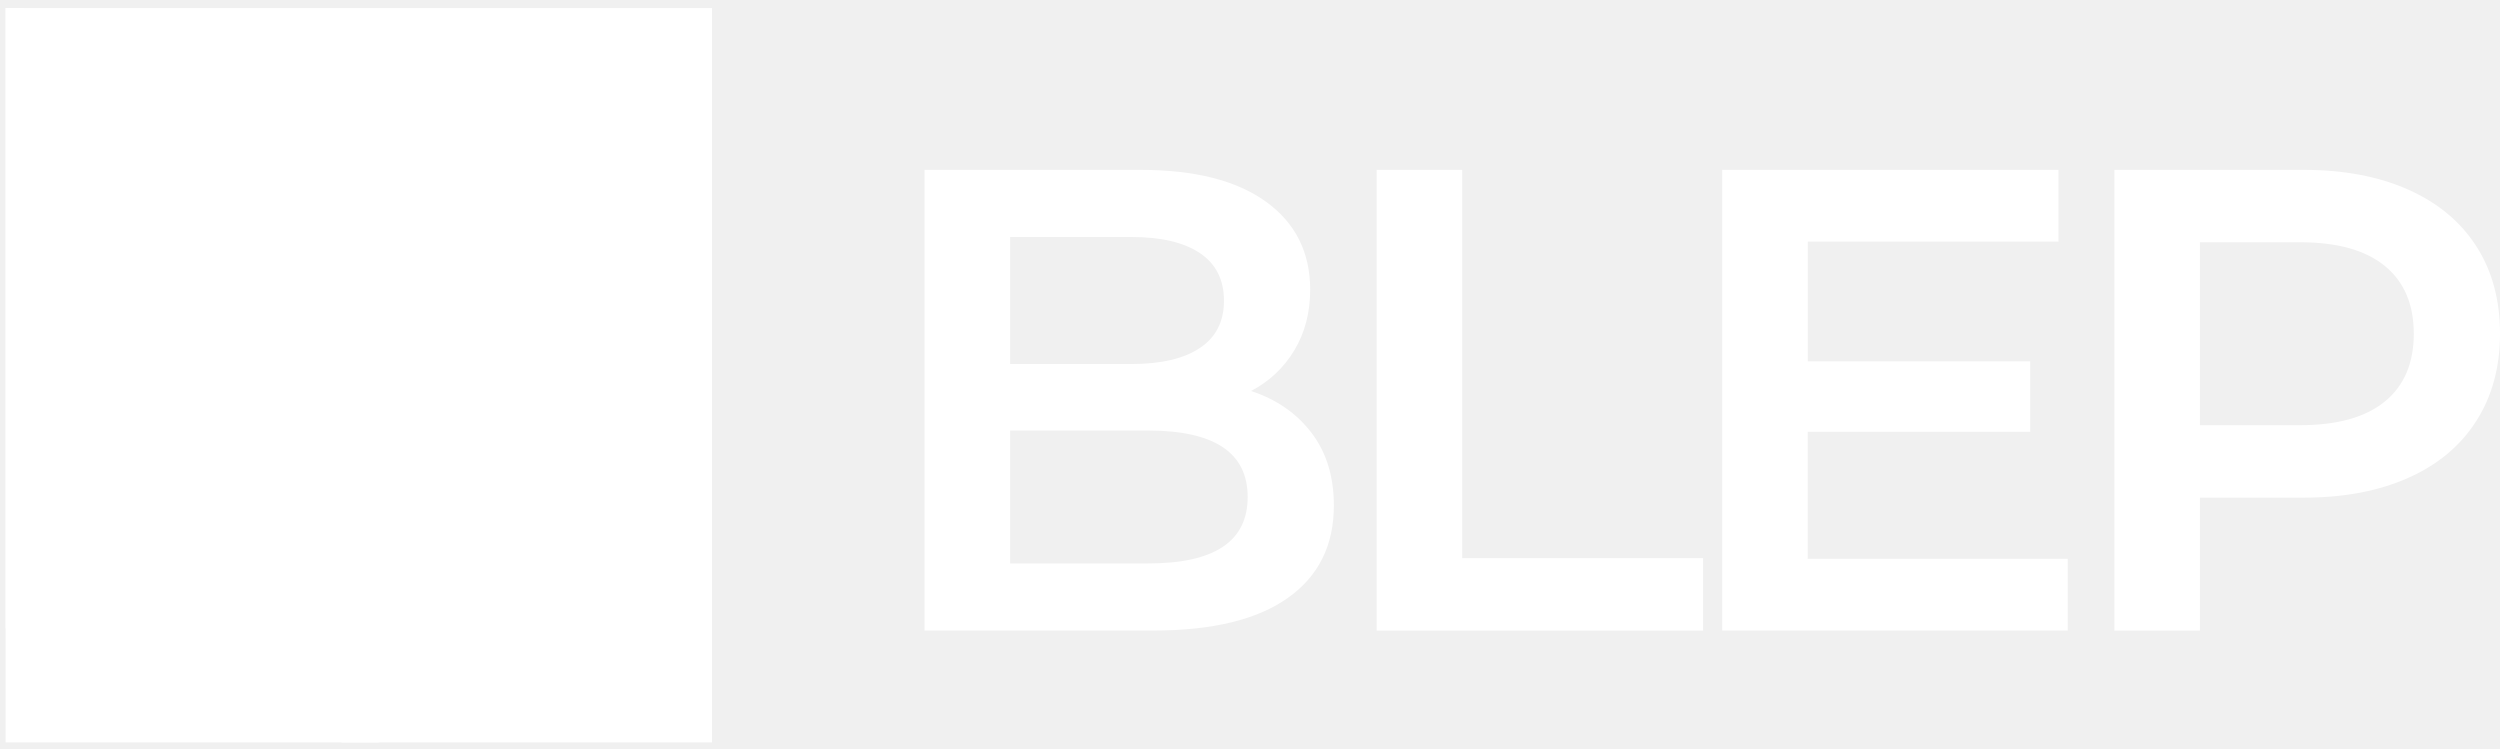
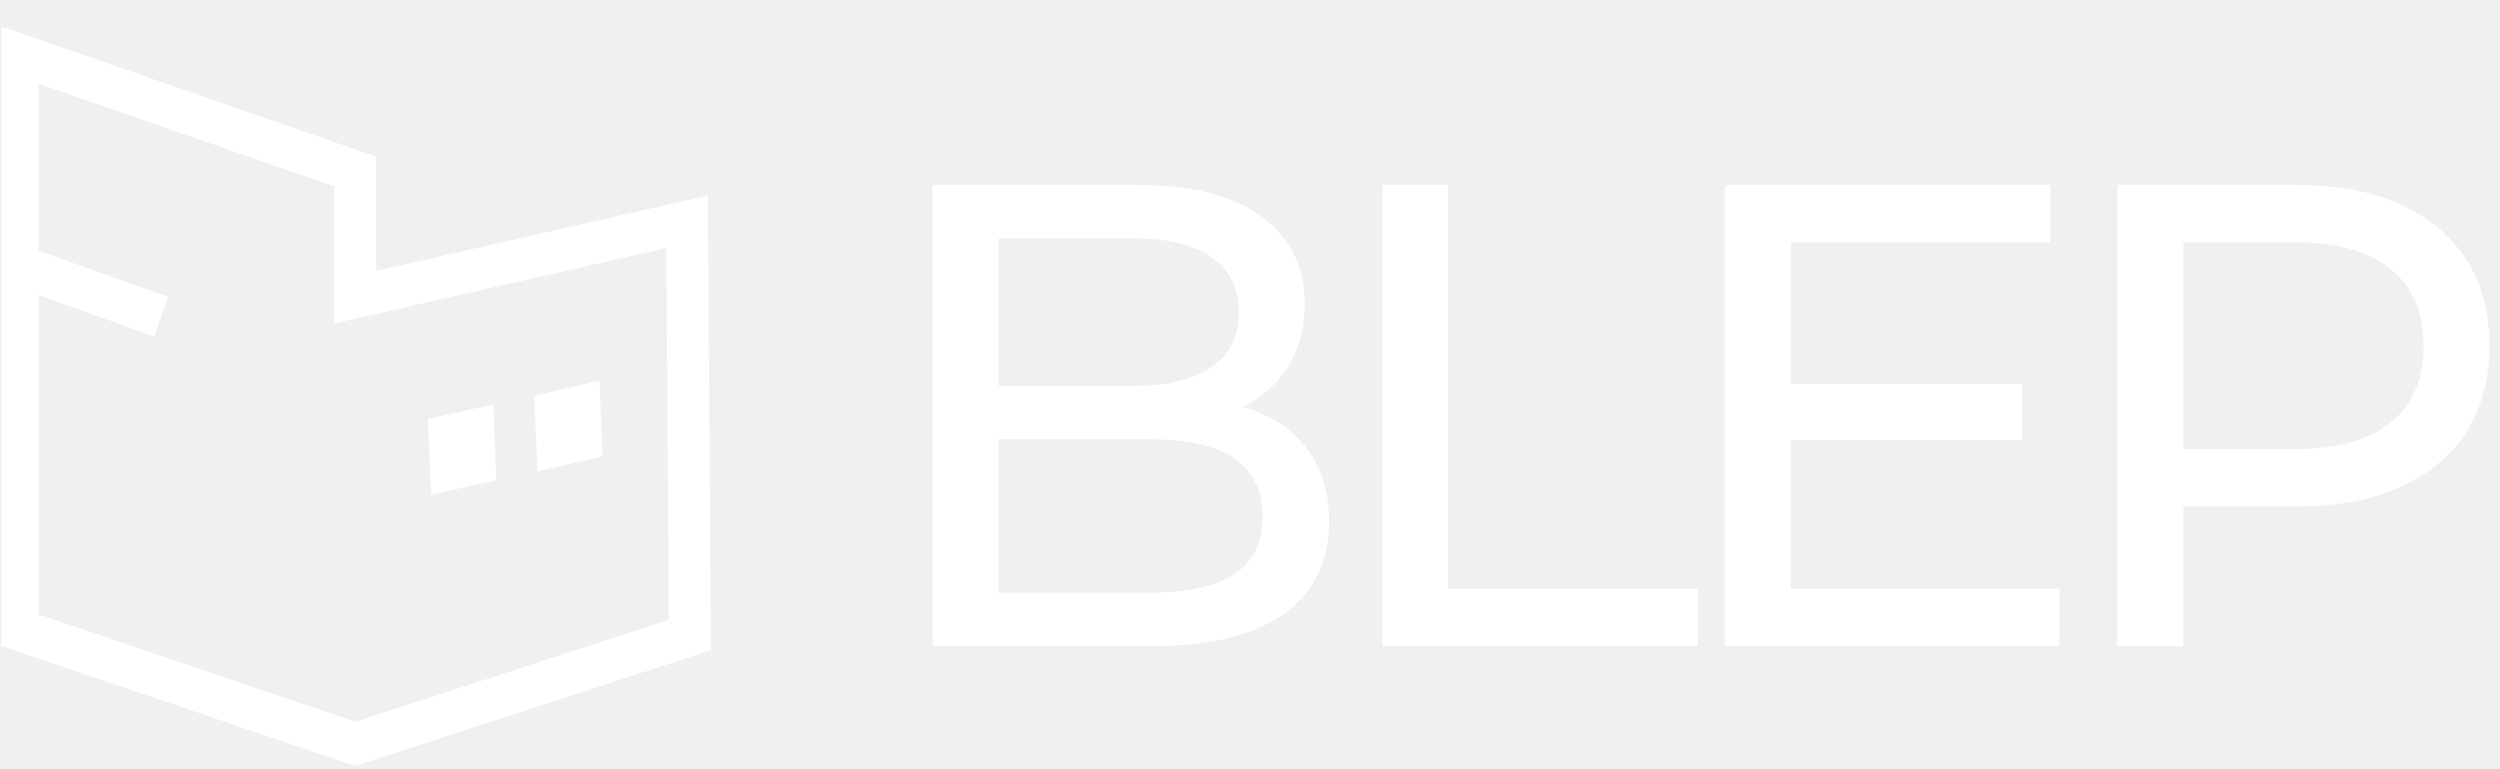
- <svg xmlns="http://www.w3.org/2000/svg" id="Layer_1" data-name="Layer 1" viewBox="0 0 1656.31 495.87">
+ <svg xmlns="http://www.w3.org/2000/svg" width="1920" zoomAndPan="magnify" viewBox="0 0 1440 442.5" height="590" preserveAspectRatio="xMidYMid meet" version="1.0">
  <defs>
-     <style>.cls-1,.cls-3,.cls-5,.cls-7{fill:#fff;}.cls-2{clip-path:url(#clip-path);}.cls-3,.cls-5,.cls-7{stroke:#fff;stroke-miterlimit:5.43;}.cls-3{stroke-width:40px;}.cls-4{clip-path:url(#clip-path-2);}.cls-5{stroke-width:10.85px;}.cls-6{clip-path:url(#clip-path-3);}.cls-7{stroke-width:13px;}</style>
-     <clipPath id="clip-path" transform="translate(-135.09 -289.09)">
-       <rect class="cls-1" x="138.81" y="294.44" width="468" height="486.51" />
+     <g />
+     <clipPath id="6a3d7a96bc">
+       <path d="M 0.812 14.23 L 409.488 14.23 L 409.488 441.25 L 0.812 441.25 Z M 0.812 14.23 " clip-rule="nonzero" />
    </clipPath>
-     <clipPath id="clip-path-2" transform="translate(-135.09 -289.09)">
-       <rect class="cls-1" x="340" y="381.33" width="266.81" height="356" />
-     </clipPath>
-     <clipPath id="clip-path-3" transform="translate(-135.09 -289.09)">
-       <rect class="cls-1" x="270.67" y="397.33" width="336.14" height="356" />
+     <clipPath id="caab63c7bd">
+       <path d="M 198 110 L 409.488 110 L 409.488 381 L 198 381 Z M 198 110 " clip-rule="nonzero" />
    </clipPath>
  </defs>
-   <rect class="cls-1" x="3.71" y="5.34" width="468" height="486.51" />
-   <g class="cls-2">
-     <path class="cls-3" d="M155.09,317.22l218.59,75.95v81.39l215-48.84,1.82,267.64L373.68,763.89,155.09,689.75Z" transform="translate(-135.09 -289.09)" />
-     <path class="cls-3" d="M156.92,454.66,248,487.21" transform="translate(-135.09 -289.09)" />
+   <g fill="#ffffff" fill-opacity="1">
+     <g transform="translate(497.3385, 372.1146)">
+       <g>
+         <path d="M 218.5 -137.703 C 233.926 -133.398 246.066 -125.617 254.922 -114.359 C 263.773 -103.109 268.203 -88.891 268.203 -71.703 C 268.203 -48.68 259.535 -30.973 242.203 -18.578 C 224.879 -6.191 199.656 0 166.531 0 L 39.828 0 L 39.828 -265.547 L 158.938 -265.547 C 189.289 -265.547 212.75 -259.473 229.312 -247.328 C 245.875 -235.191 254.156 -218.375 254.156 -196.875 C 254.156 -182.969 250.93 -170.957 244.484 -160.844 C 238.035 -150.727 229.375 -143.016 218.5 -137.703 Z M 77.766 -234.812 L 77.766 -149.844 L 155.531 -149.844 C 175 -149.844 189.977 -153.445 200.469 -160.656 C 210.969 -167.863 216.219 -178.422 216.219 -192.328 C 216.219 -206.234 210.969 -216.789 200.469 -224 C 189.977 -231.207 175 -234.812 155.531 -234.812 Z M 165.016 -30.734 C 186.516 -30.734 202.695 -34.27 213.562 -41.344 C 224.438 -48.426 229.875 -59.555 229.875 -74.734 C 229.875 -104.316 208.254 -119.109 165.016 -119.109 L 77.766 -119.109 L 77.766 -30.734 Z M 165.016 -30.734 " />
+       </g>
+     </g>
  </g>
-   <path class="cls-1" d="M529.28,576.16,496,583.74l-1.64-40.08,33.29-7.58Z" transform="translate(-135.09 -289.09)" />
-   <rect class="cls-1" x="204.91" y="92.24" width="266.81" height="356" />
-   <g class="cls-4">
-     <path class="cls-5" d="M529.28,576.16,496,583.75l-1.64-40.09,33.29-7.58Z" transform="translate(-135.09 -289.09)" />
+   <g fill="#ffffff" fill-opacity="1">
+     <g transform="translate(756.433, 372.1146)">
+       <g>
+         <path d="M 39.828 -265.547 L 77.766 -265.547 L 77.766 -33 L 221.531 -33 L 221.531 0 L 39.828 0 Z M 39.828 -265.547 " />
+       </g>
+     </g>
  </g>
-   <path class="cls-1" d="M460.37,591.54l-33.3,7.59L425.44,559l33.29-7.58Z" transform="translate(-135.09 -289.09)" />
-   <rect class="cls-1" x="135.57" y="108.24" width="336.14" height="356" />
-   <g class="cls-6">
-     <path class="cls-7" d="M460.37,591.54l-33.3,7.59L425.44,559l33.29-7.58Z" transform="translate(-135.09 -289.09)" />
+   <g fill="#ffffff" fill-opacity="1">
+     <g transform="translate(953.6937, 372.1146)">
+       <g>
+         <path d="M 232.531 -33 L 232.531 0 L 39.828 0 L 39.828 -265.547 L 227.234 -265.547 L 227.234 -232.531 L 77.766 -232.531 L 77.766 -150.984 L 210.922 -150.984 L 210.922 -118.734 L 77.766 -118.734 L 77.766 -33 Z M 232.531 -33 " />
+       </g>
+     </g>
  </g>
-   <path class="cls-1" d="M963.89,548.13q25.27,8.29,40.09,27.69T1018.81,624q0,39.68-30.52,61.25t-88.94,21.59H747.62V401.63h143q54.06,0,83.27,21.14T1003.12,481q0,22.69-10.48,40.13A71.57,71.57,0,0,1,963.89,548.13Zm-159.58-102v84.14h80.23q29.64,0,45.54-10.66T946,488.4q0-20.91-15.92-31.61t-45.54-10.68Zm91.56,216.25q65.83,0,65.83-44t-65.83-44.05H804.31v88.07Z" transform="translate(-135.09 -289.09)" />
-   <path class="cls-1" d="M1047.15,401.63h56.69V658.88h159.58v48H1047.15Z" transform="translate(-135.09 -289.09)" />
-   <path class="cls-1" d="M1505,659.32v47.52h-228.9V401.63h222.79v47.54h-166.1V528.5h147.37v46.67H1332.74v84.15Z" transform="translate(-135.09 -289.09)" />
-   <path class="cls-1" d="M1661.47,401.63q39.69,0,69.1,13.08t45.13,37.5q15.71,24.42,15.71,58,0,33.15-15.71,57.79t-45.13,37.71q-29.41,13.08-69.1,13.08H1592.6v88.07h-56.69V401.63Zm-2.6,169.16q37.05,0,56.23-15.68t19.18-44.92q0-29.2-19.18-44.9t-56.23-15.7H1592.6v121.2Z" transform="translate(-135.09 -289.09)" />
+   <g fill="#ffffff" fill-opacity="1">
+     <g transform="translate(1179.785, 372.1146)">
+       <g>
+         <path d="M 143.391 -265.547 C 177.785 -265.547 204.844 -257.32 224.562 -240.875 C 244.289 -224.438 254.156 -201.805 254.156 -172.984 C 254.156 -144.148 244.289 -121.516 224.562 -105.078 C 204.844 -88.641 177.785 -80.422 143.391 -80.422 L 77.766 -80.422 L 77.766 0 L 39.828 0 L 39.828 -265.547 Z M 142.25 -113.422 C 166.281 -113.422 184.613 -118.539 197.25 -128.781 C 209.895 -139.031 216.219 -153.766 216.219 -172.984 C 216.219 -192.203 209.895 -206.93 197.25 -217.172 C 184.613 -227.41 166.281 -232.531 142.25 -232.531 L 77.766 -232.531 L 77.766 -113.422 Z M 142.25 -113.422 " />
+       </g>
+     </g>
+   </g>
+   <g clip-path="url(#6a3d7a96bc)">
+     <path stroke-linecap="butt" transform="matrix(0.401622, 0, 0, 0.40187, -1.798176, 14.31535)" fill="none" stroke-linejoin="miter" d="M 29.999 42.169 L 513.974 210.241 L 513.974 390.307 L 989.866 282.267 L 993.912 874.49 L 513.974 1030.547 L 29.999 866.49 Z M 29.999 42.169 " stroke="#ffffff" stroke-width="60" stroke-opacity="1" stroke-miterlimit="10" />
+     <path stroke-linecap="butt" transform="matrix(0.401622, 0, 0, 0.40187, -1.798176, 14.31535)" fill="none" stroke-linejoin="miter" d="M 34.025 346.294 L 235.688 418.321 " stroke="#ffffff" stroke-width="60" stroke-opacity="1" stroke-miterlimit="10" />
+   </g>
+   <path fill="#ffffff" d="M 342.977 259.734 L 313.371 266.434 L 311.914 231.047 L 341.52 224.344 Z M 342.977 259.734 " fill-opacity="1" fill-rule="nonzero" />
+   <g clip-path="url(#caab63c7bd)">
+     <path stroke-linecap="butt" transform="matrix(0.401622, 0, 0, 0.40187, -1.798176, 14.31535)" fill="none" stroke-linejoin="miter" d="M 858.455 610.693 L 784.741 627.363 L 781.113 539.308 L 854.828 522.628 Z M 858.455 610.693 " stroke="#ffffff" stroke-width="20" stroke-opacity="1" stroke-miterlimit="10" />
+   </g>
+   <path stroke-linecap="butt" transform="matrix(0.401622, 0, 0, 0.40187, -1.798176, 14.31535)" fill-opacity="1" fill="#ffffff" fill-rule="nonzero" stroke-linejoin="miter" d="M 705.9 644.481 L 632.176 661.151 L 628.548 573.086 L 702.272 556.416 Z M 705.9 644.481 " stroke="#ffffff" stroke-width="20" stroke-opacity="1" stroke-miterlimit="10" />
</svg>
